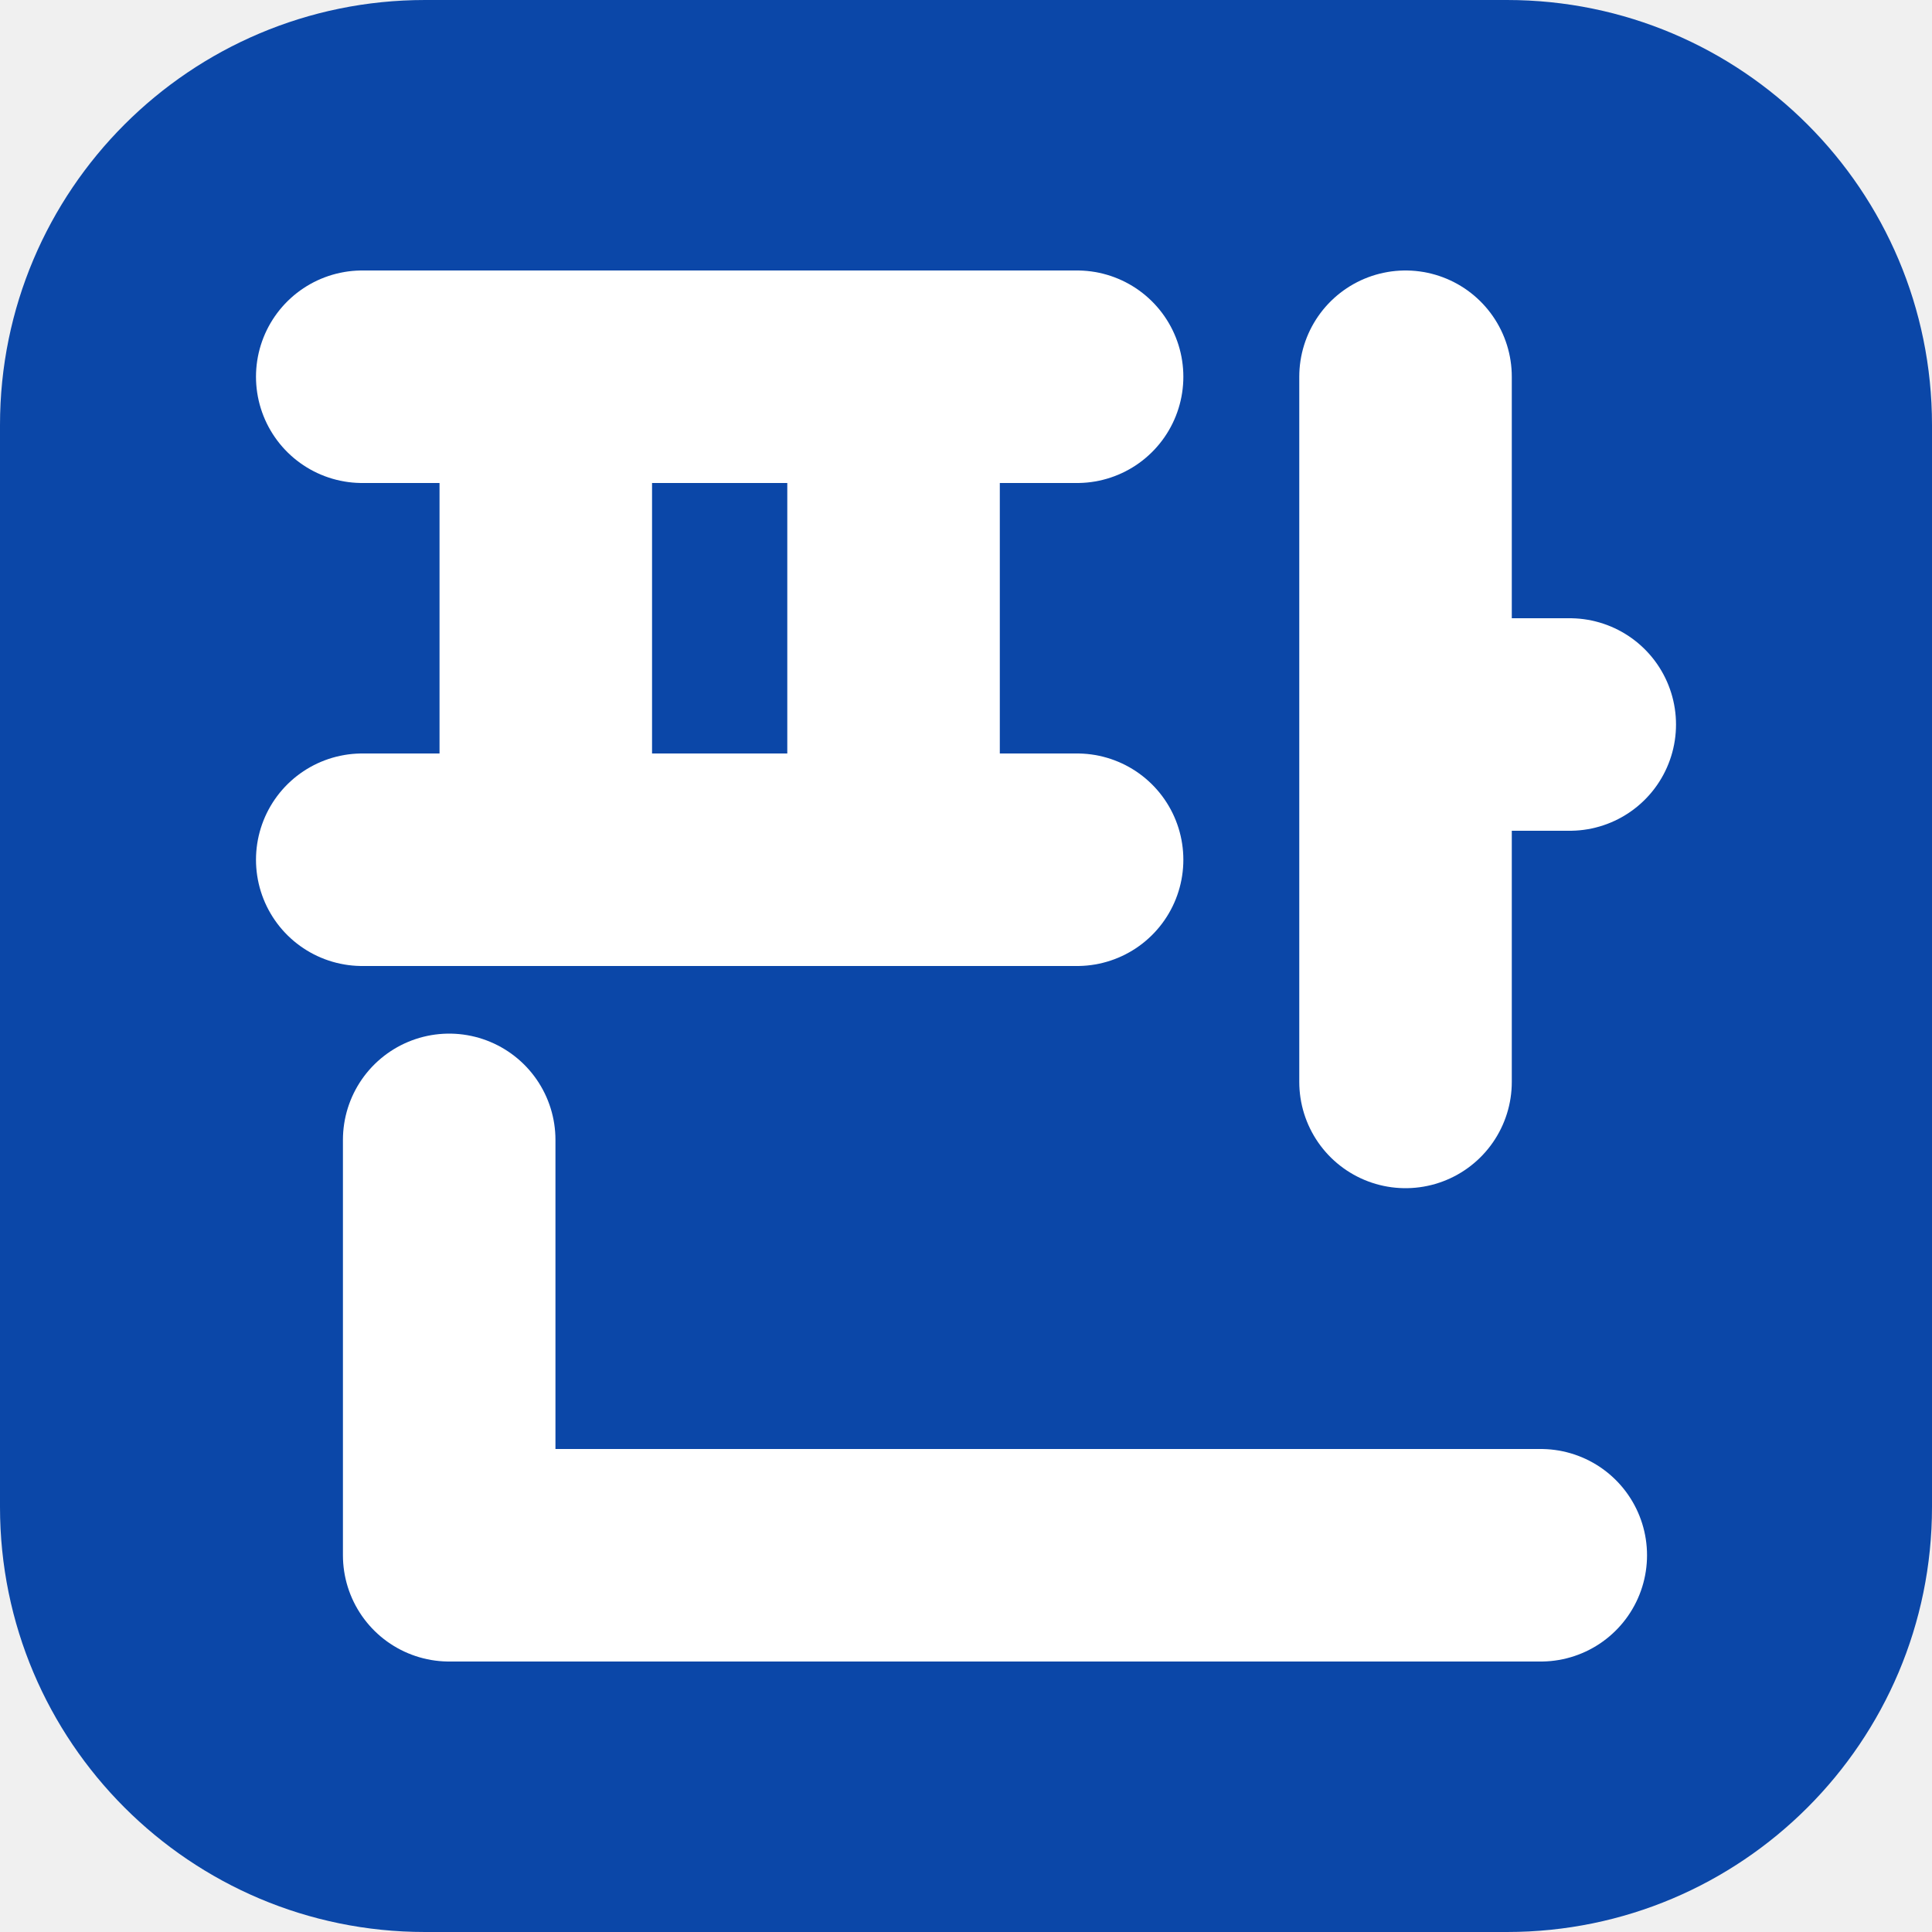
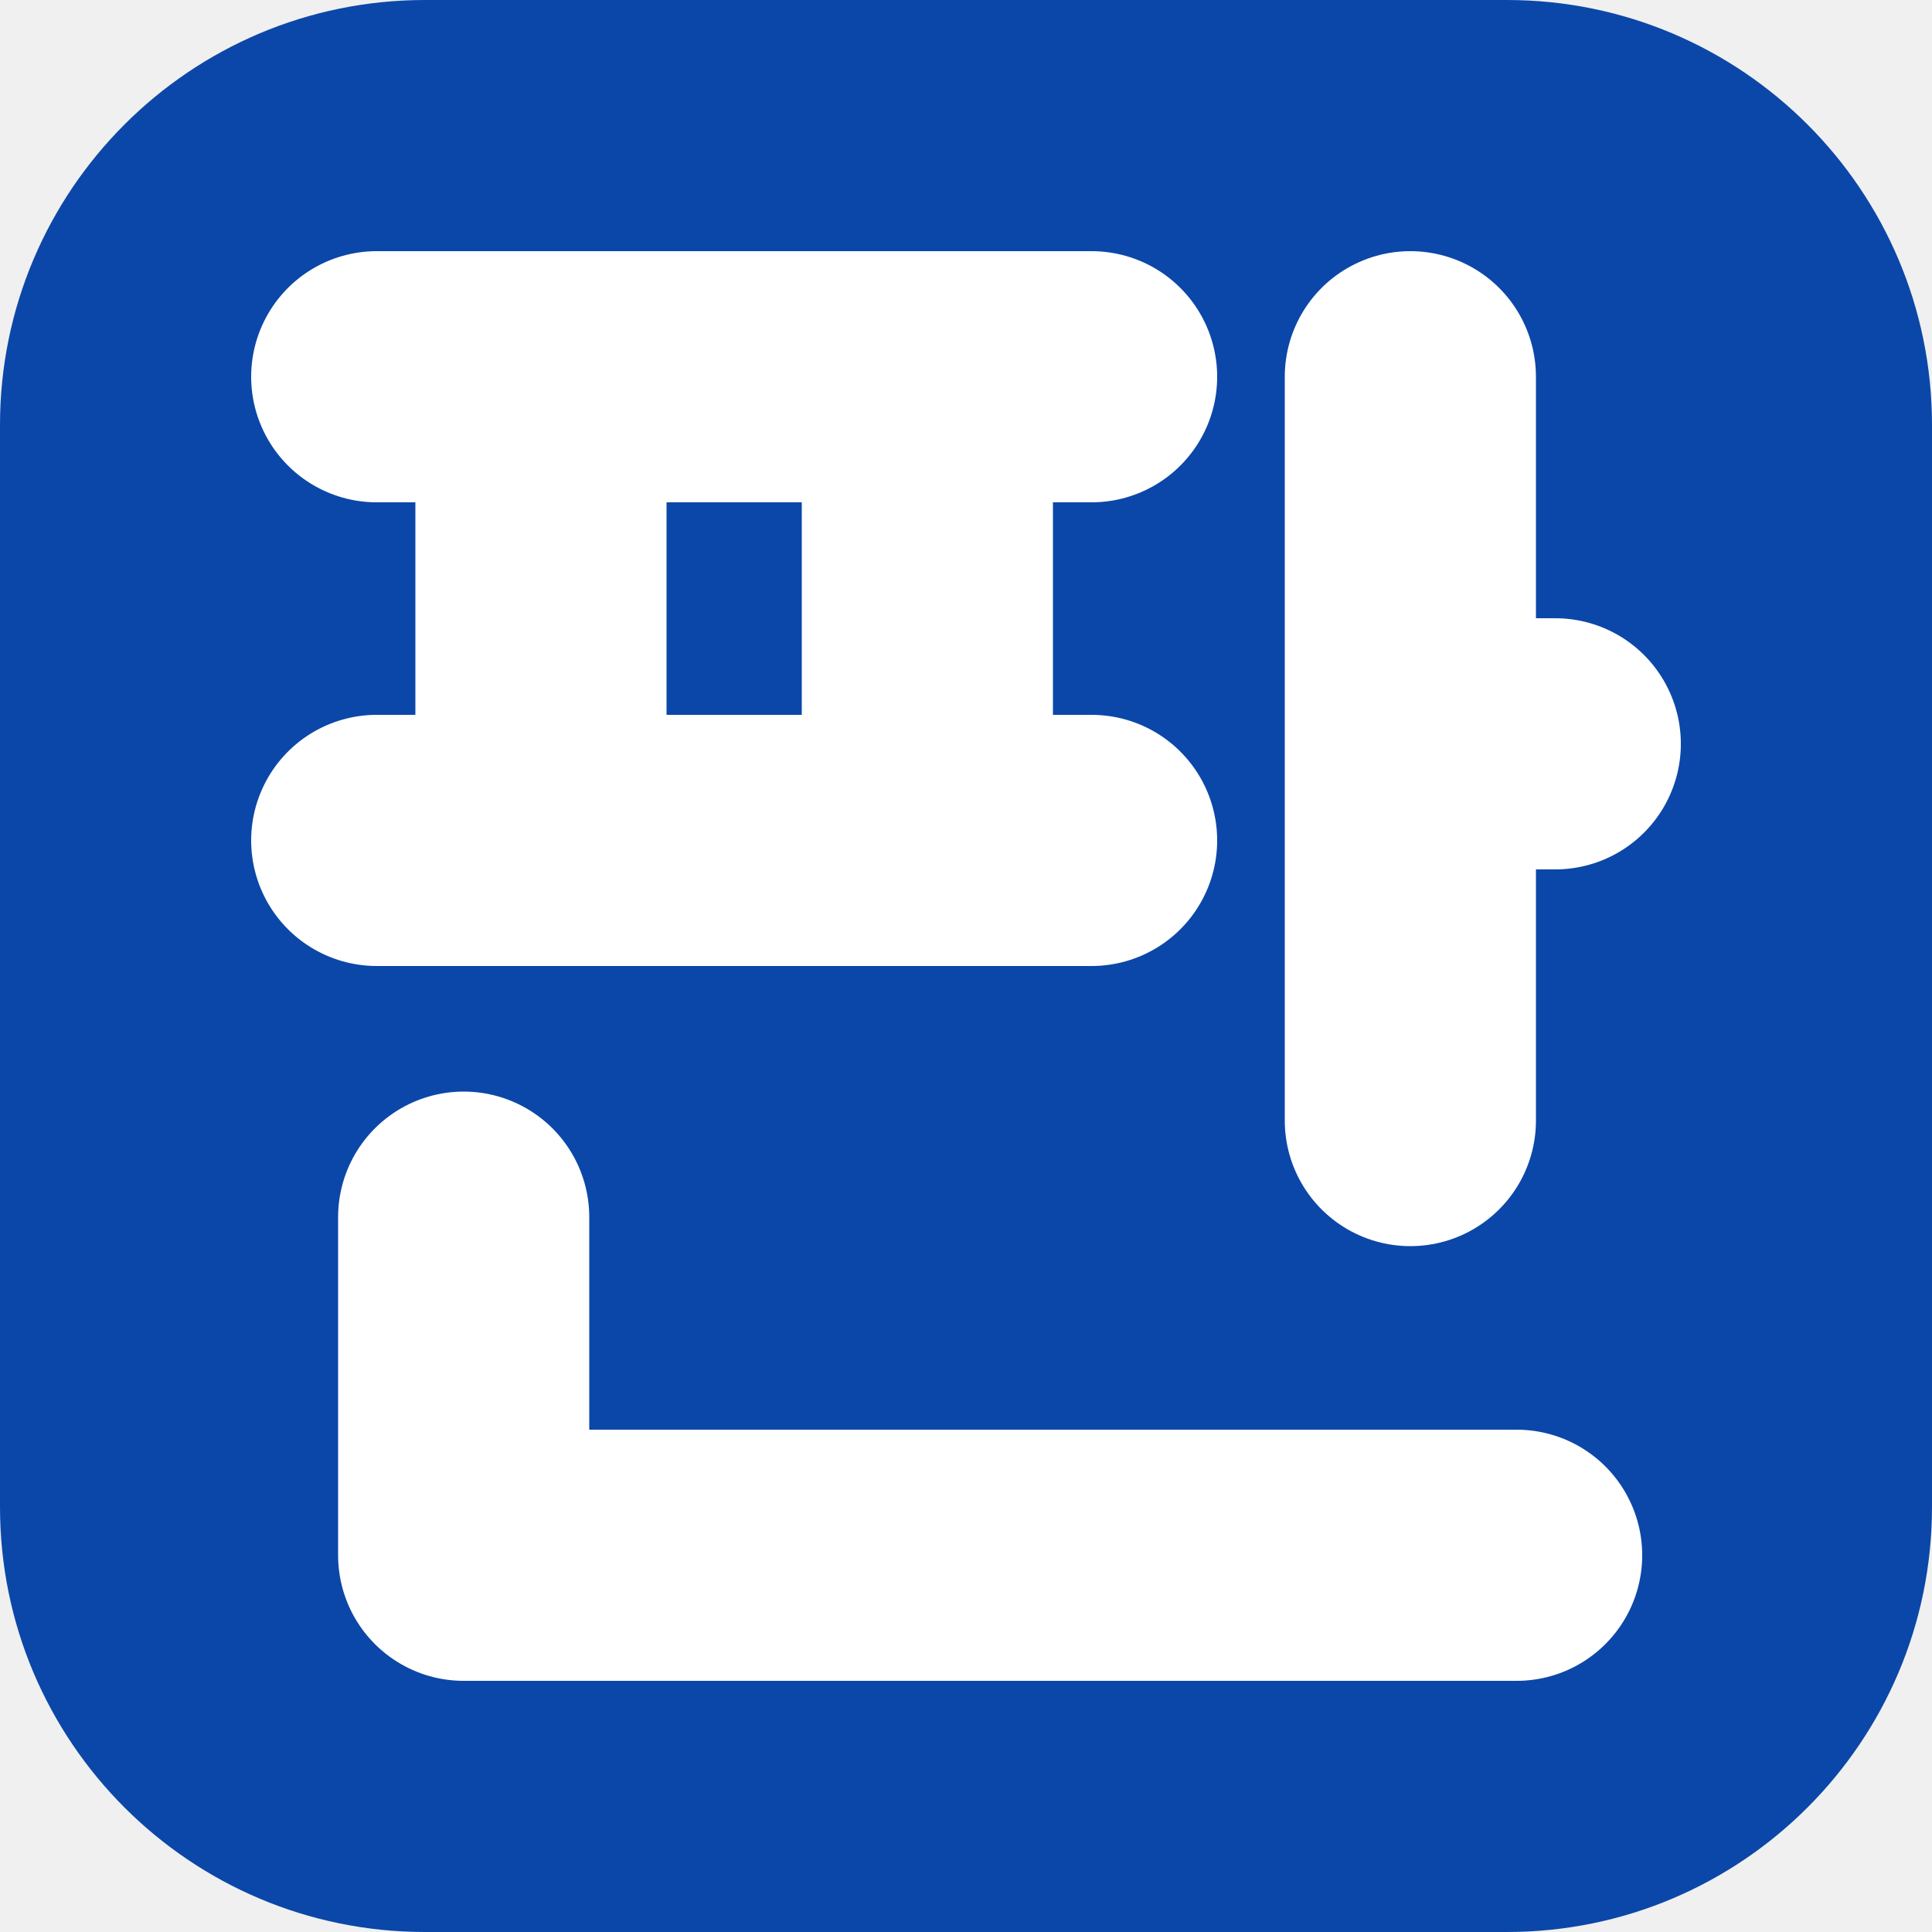
<svg xmlns="http://www.w3.org/2000/svg" viewBox="0 0 100 100" width="1024" height="1024">
  <rect width="100" height="100" rx="22" fill="#0B47A8" />
-   <g fill="none" stroke="#FFFFFF" stroke-width="11" stroke-linecap="round" stroke-linejoin="round" transform="translate(-0.75 0)">
-     <path d="M19.5 19.5H56.5 M19.5 44.5H56.5 M29 19.5V44.5 M47 19.5V44.5" />
-     <path d="M73.5 19.5V56 M73.5 37.5H82" />
-     <path d="M24 59V80.5H80.5" />
+   <g fill="none" stroke="#FFFFFF" stroke-width="13" stroke-linecap="round" stroke-linejoin="round" transform="translate(-1 0)">
+     <path d="M20.5 19.5H57.5 M20.5 43.5H57.5 M29 19.5V43.5 M49 19.5V43.5" />
+     <path d="M74 19.5V58 M74 38.5H81.5" />
+     <path d="M25 63V80.5H79.5" />
  </g>
</svg>
